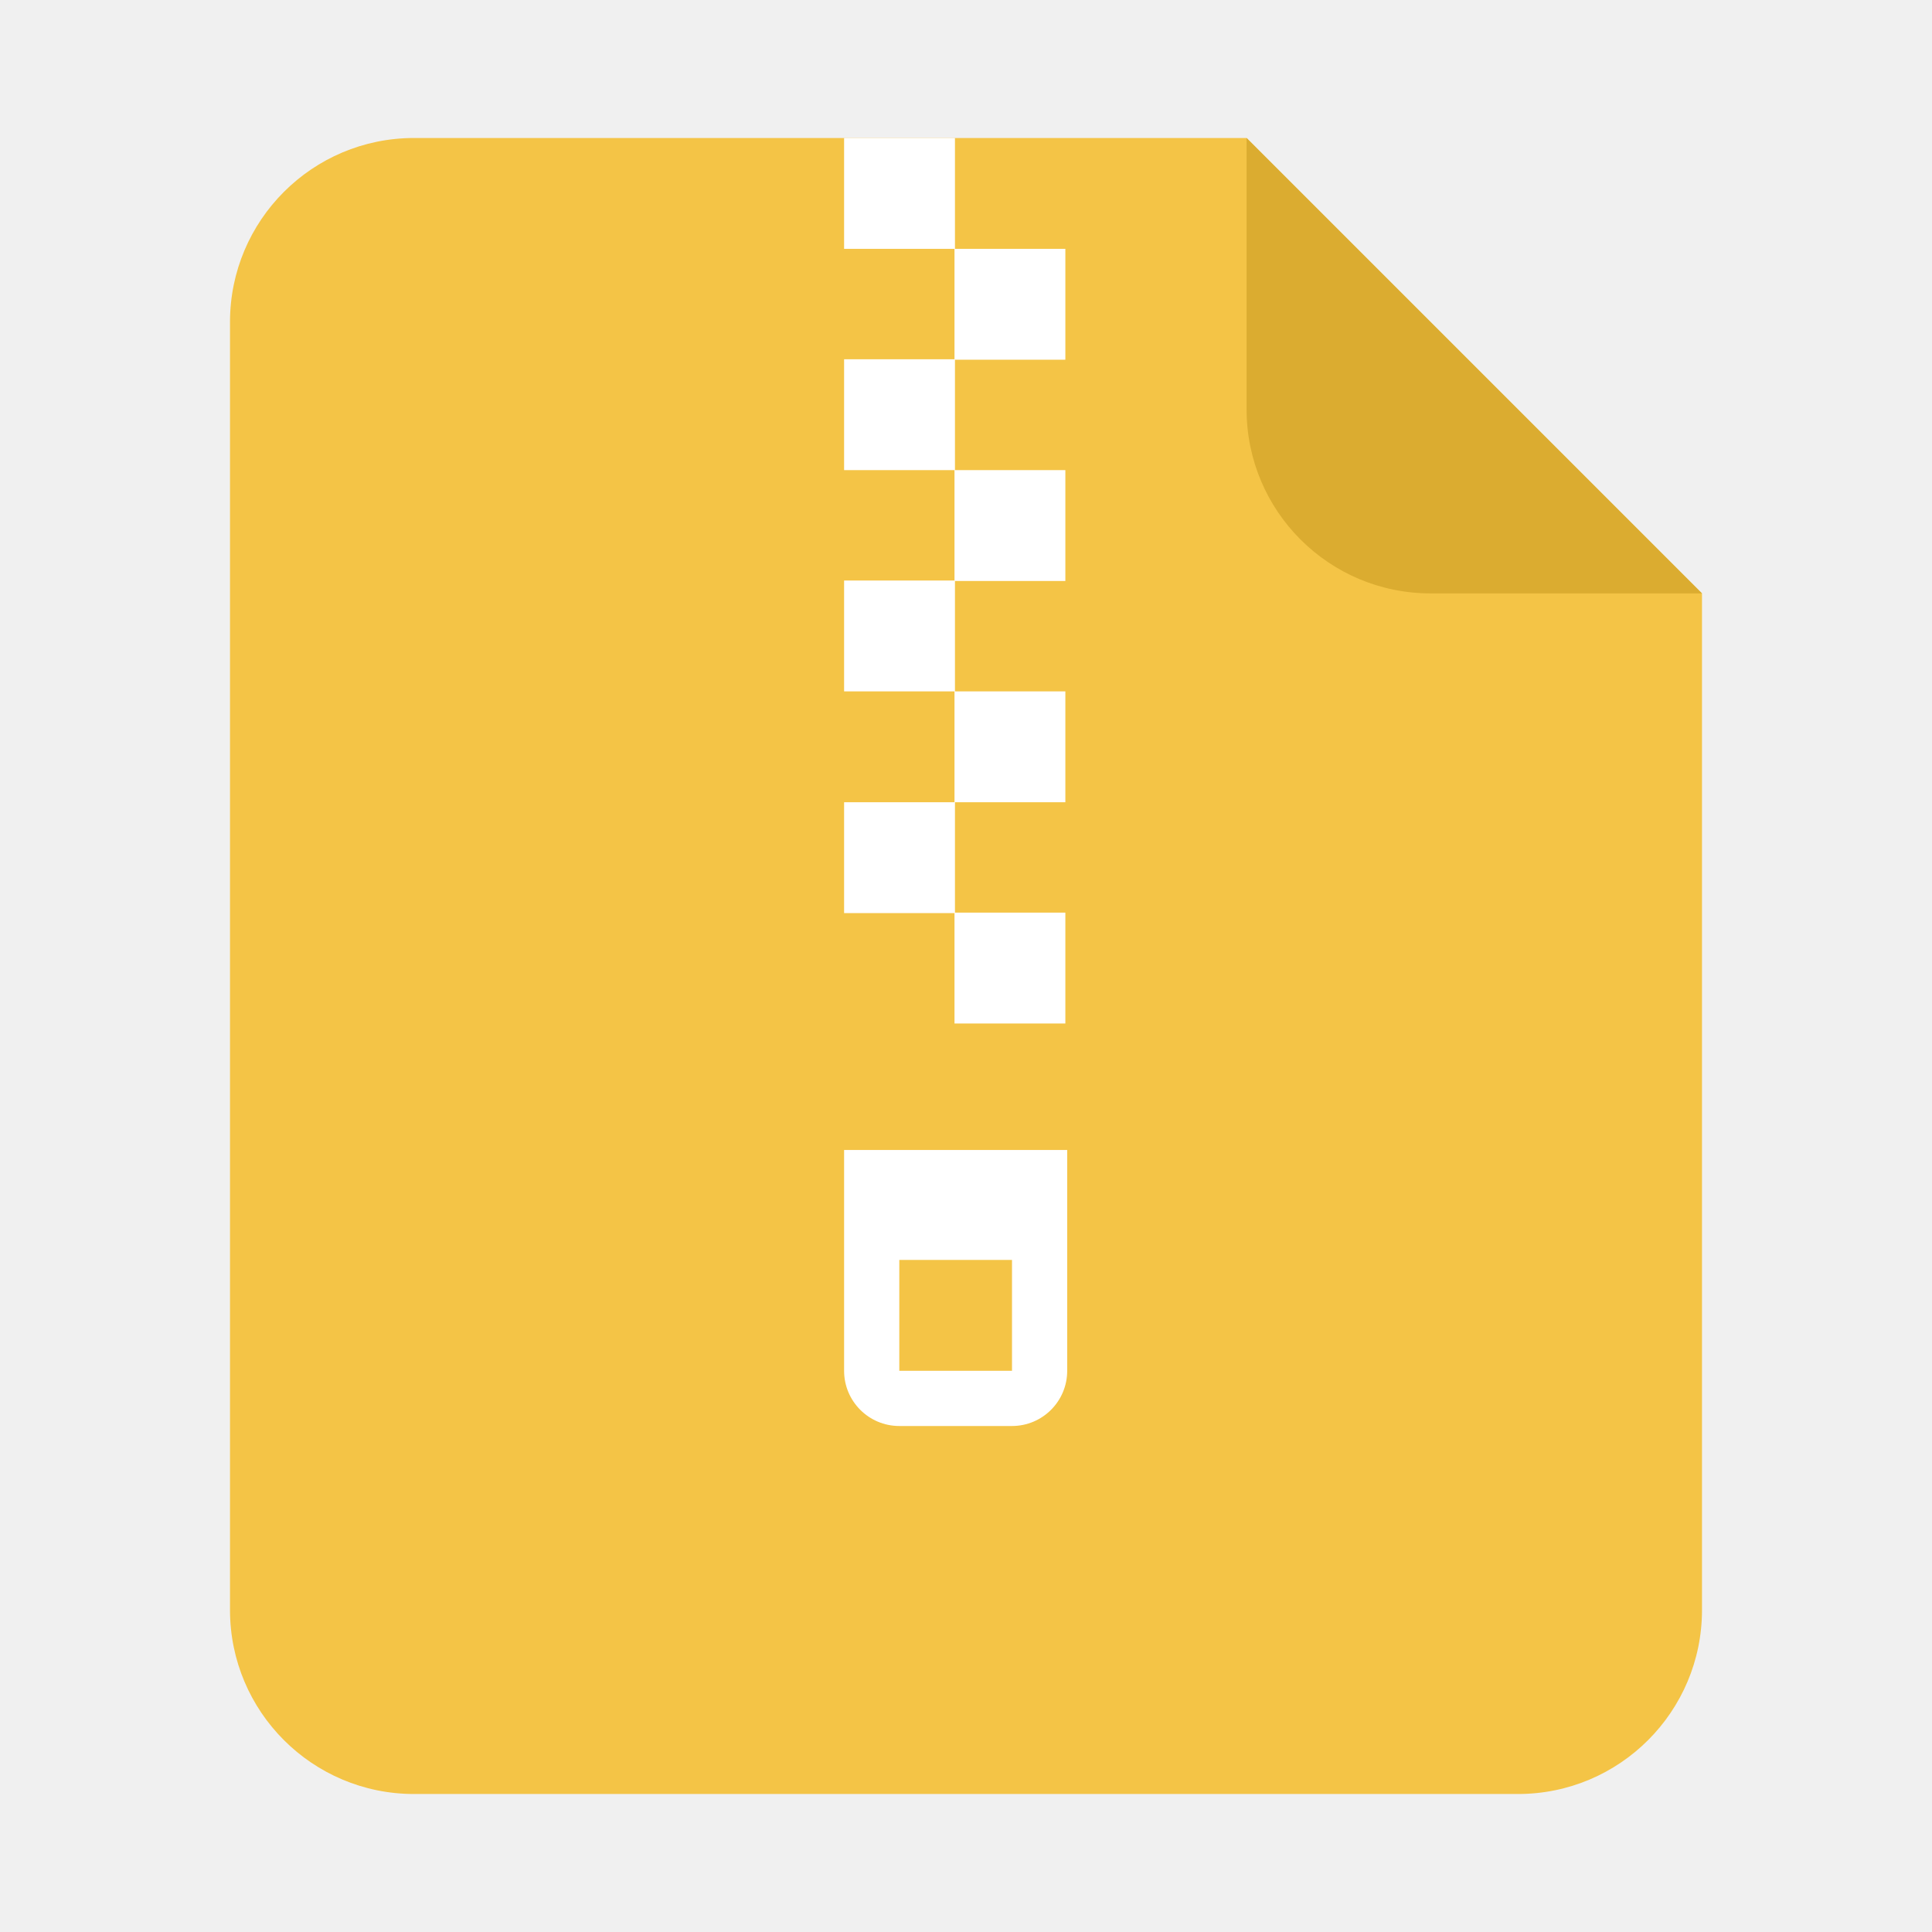
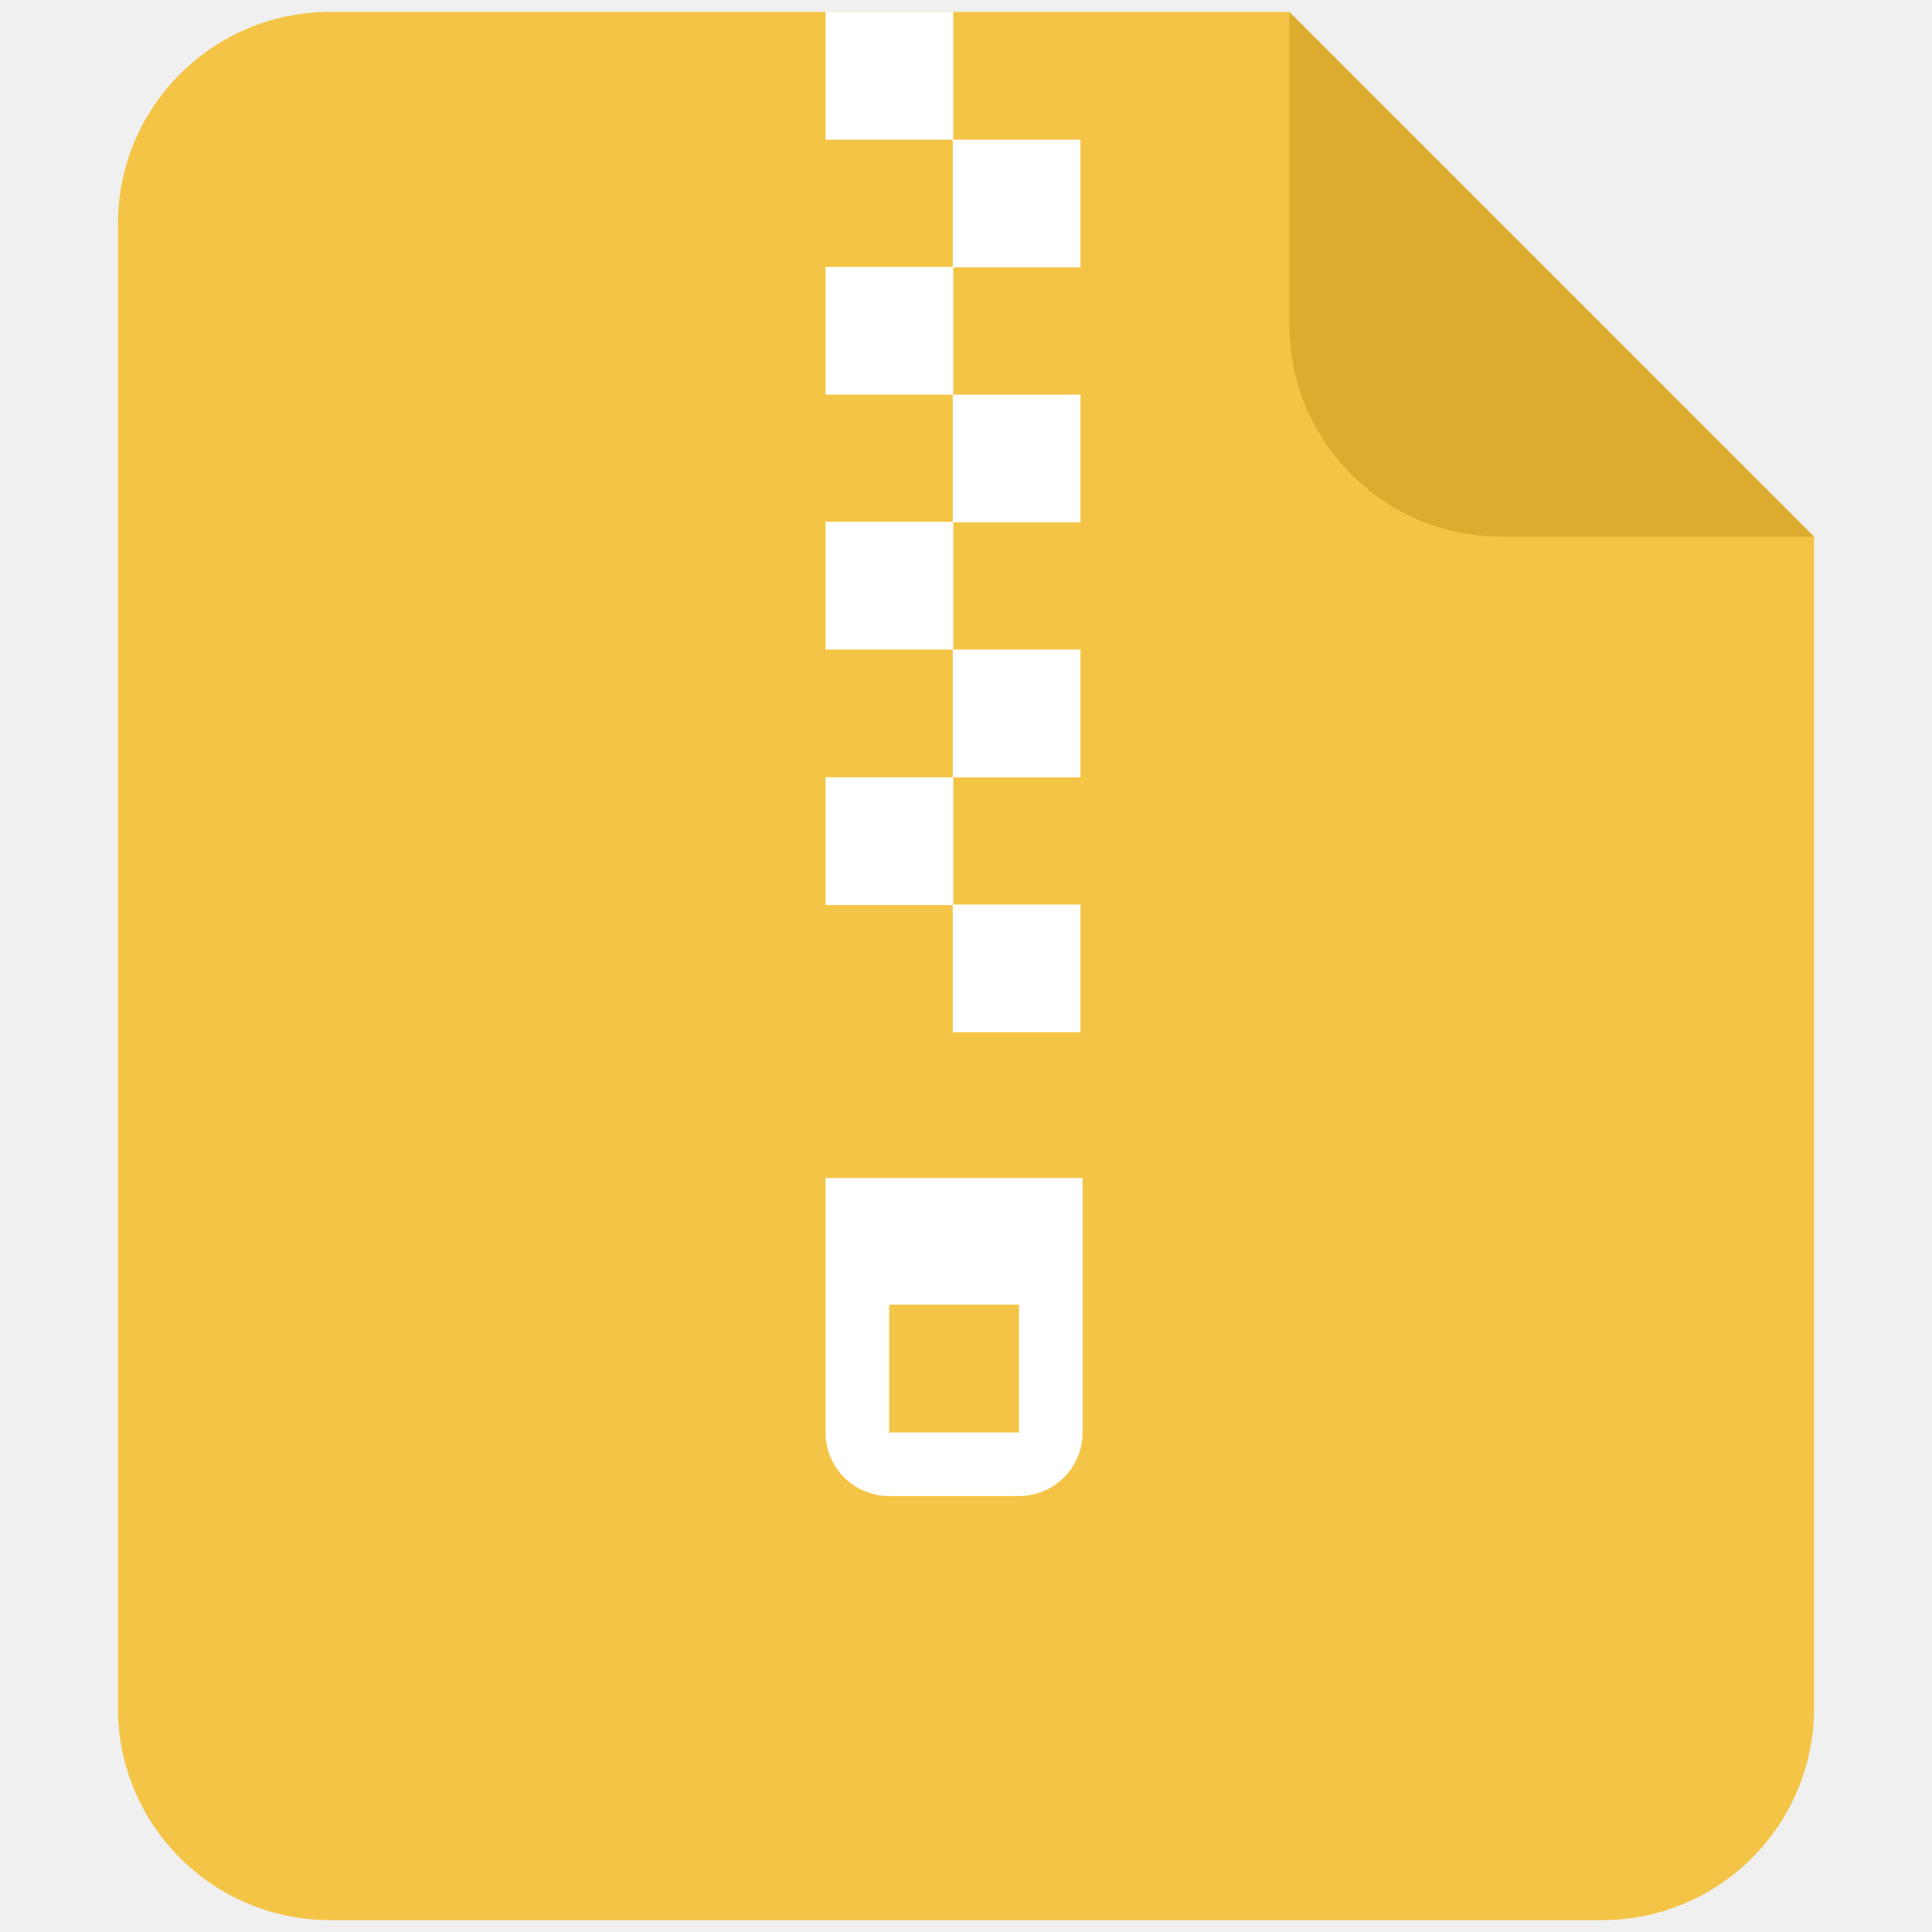
- <svg xmlns="http://www.w3.org/2000/svg" class="icon" width="200px" height="200.00px" viewBox="0 0 1024 1024" version="1.1">
-   <path d="M902.095 314.514v538.82a97.524 97.524 0 0 1-97.524 97.523H219.43a97.524 97.524 0 0 1-97.524-97.524V170.667a97.524 97.524 0 0 1 97.524-97.524h441.295z" fill="#F4C446" />
-   <path d="M660.724 216.99V73.143l241.371 241.371H758.248a97.524 97.524 0 0 1-97.524-97.524z" fill="#DBAC30" />
-   <path d="M447.39 73.143h58.759V131.9H447.39z m58.515 58.758h58.758v58.758h-58.758z" fill="#FFFFFF" />
-   <path d="M447.39 190.415h58.759v58.758H447.39z m58.515 58.758h58.758v58.758h-58.758z" fill="#FFFFFF" />
-   <path d="M447.39 307.688h58.759v58.758H447.39z m58.515 58.758h58.758v58.758h-58.758z m-58.515 58.758h58.759v58.758H447.39z" fill="#FFFFFF" />
-   <path d="M505.905 483.718h58.758v58.758h-58.758zM447.39 609.524v117.028a29.257 29.257 0 0 0 29.258 29.258h59.733a29.257 29.257 0 0 0 29.257-29.258V609.524z m88.991 117.028h-59.733v-58.758h59.733z" fill="#FFFFFF" />
+ <svg xmlns="http://www.w3.org/2000/svg" t="1644483676162" class="icon" viewBox="0 0 1024 1024" version="1.1" p-id="1130" width="200" height="200">
+   <defs>
+     <style type="text/css" />
+   </defs>
+   <path d="M961.495 284.443v620.867a112.374 112.374 0 0 1-112.374 112.373H174.88a112.374 112.374 0 0 1-112.374-112.374V118.692a112.374 112.374 0 0 1 112.374-112.374h508.492z" fill="#F4C446" p-id="1131" />
+   <path d="M683.37 172.068V6.318l278.125 278.125H795.745a112.374 112.374 0 0 1-112.374-112.374z" fill="#DBAC30" p-id="1132" />
+   <path d="M437.552 6.318h67.706V74.022H437.552z m67.425 67.705h67.705v67.705h-67.705z" fill="#FFFFFF" p-id="1133" />
+   <path d="M437.552 141.447h67.706v67.705H437.552z m67.425 67.705h67.705v67.705h-67.705z" fill="#FFFFFF" p-id="1134" />
+   <path d="M437.552 276.577h67.706v67.705H437.552z m67.425 67.705h67.705v67.705h-67.705z m-67.425 67.705h67.706v67.705H437.552z" fill="#FFFFFF" p-id="1135" />
+   <path d="M504.977 479.411h67.705v67.705h-67.705zM437.552 624.374v134.848a33.712 33.712 0 0 0 33.713 33.713h68.829a33.712 33.712 0 0 0 33.712-33.713V624.374z m102.542 134.848h-68.829v-67.705h68.829z" fill="#FFFFFF" p-id="1136" />
</svg>
